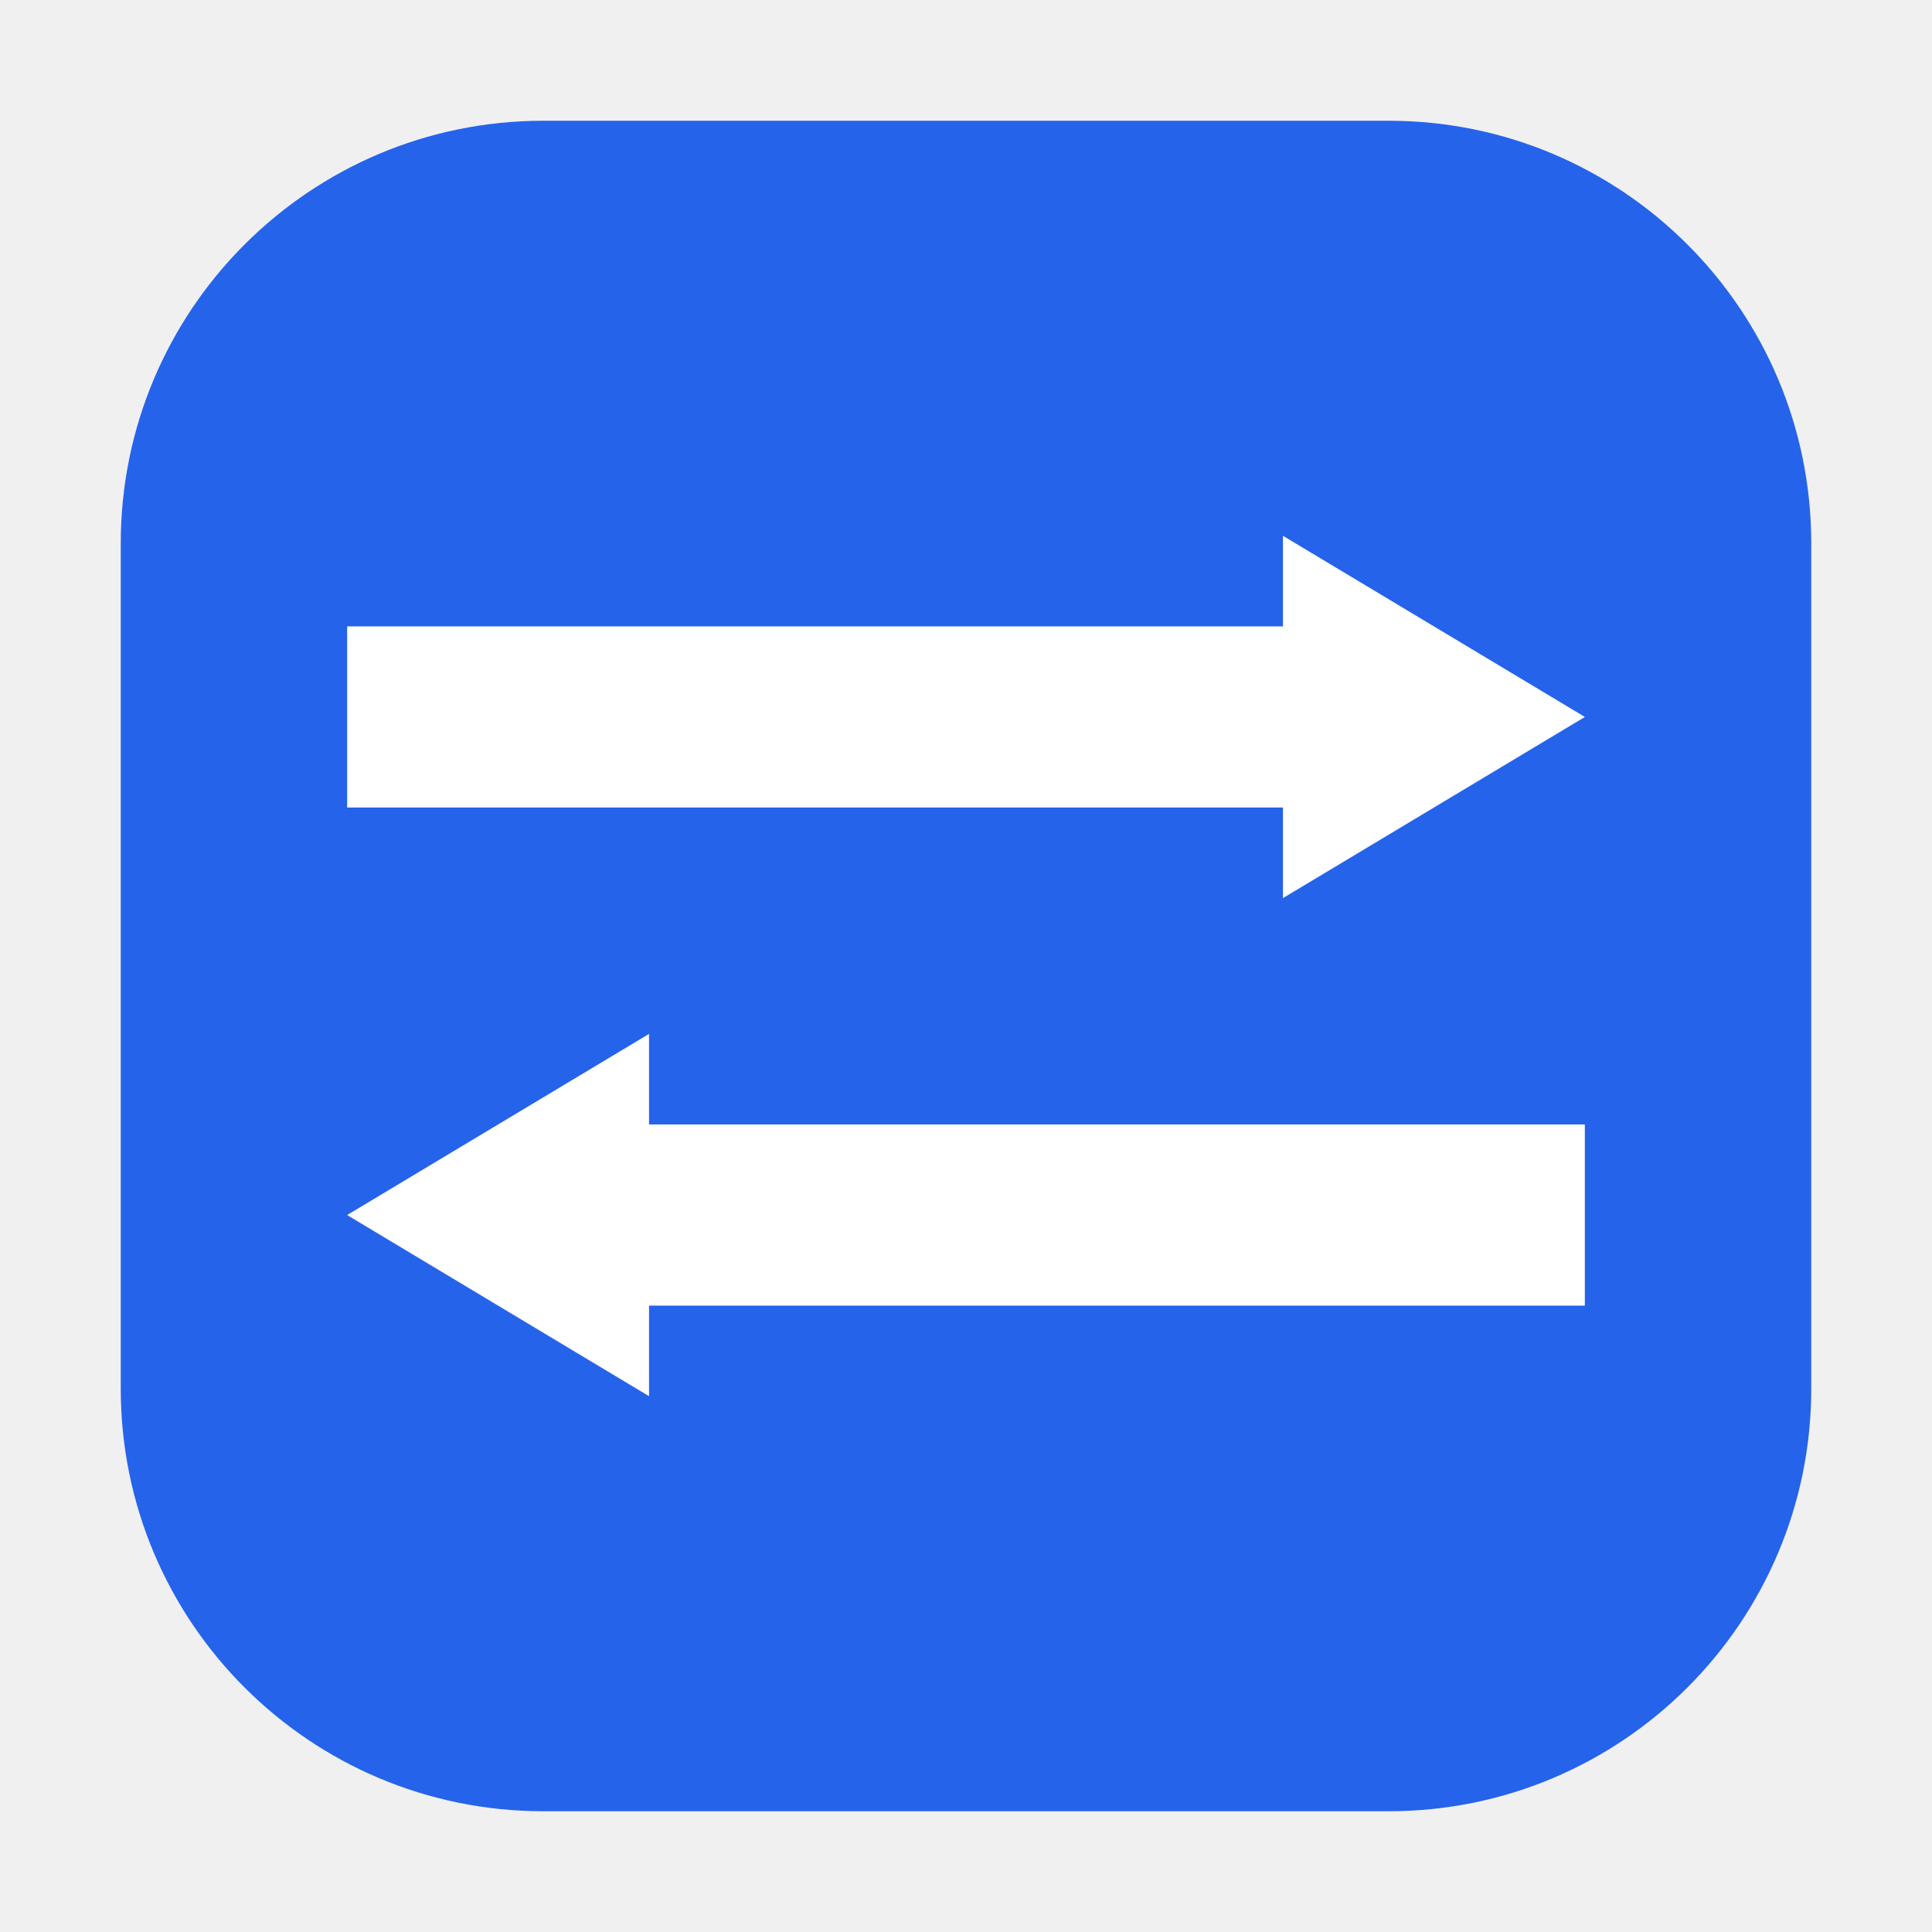
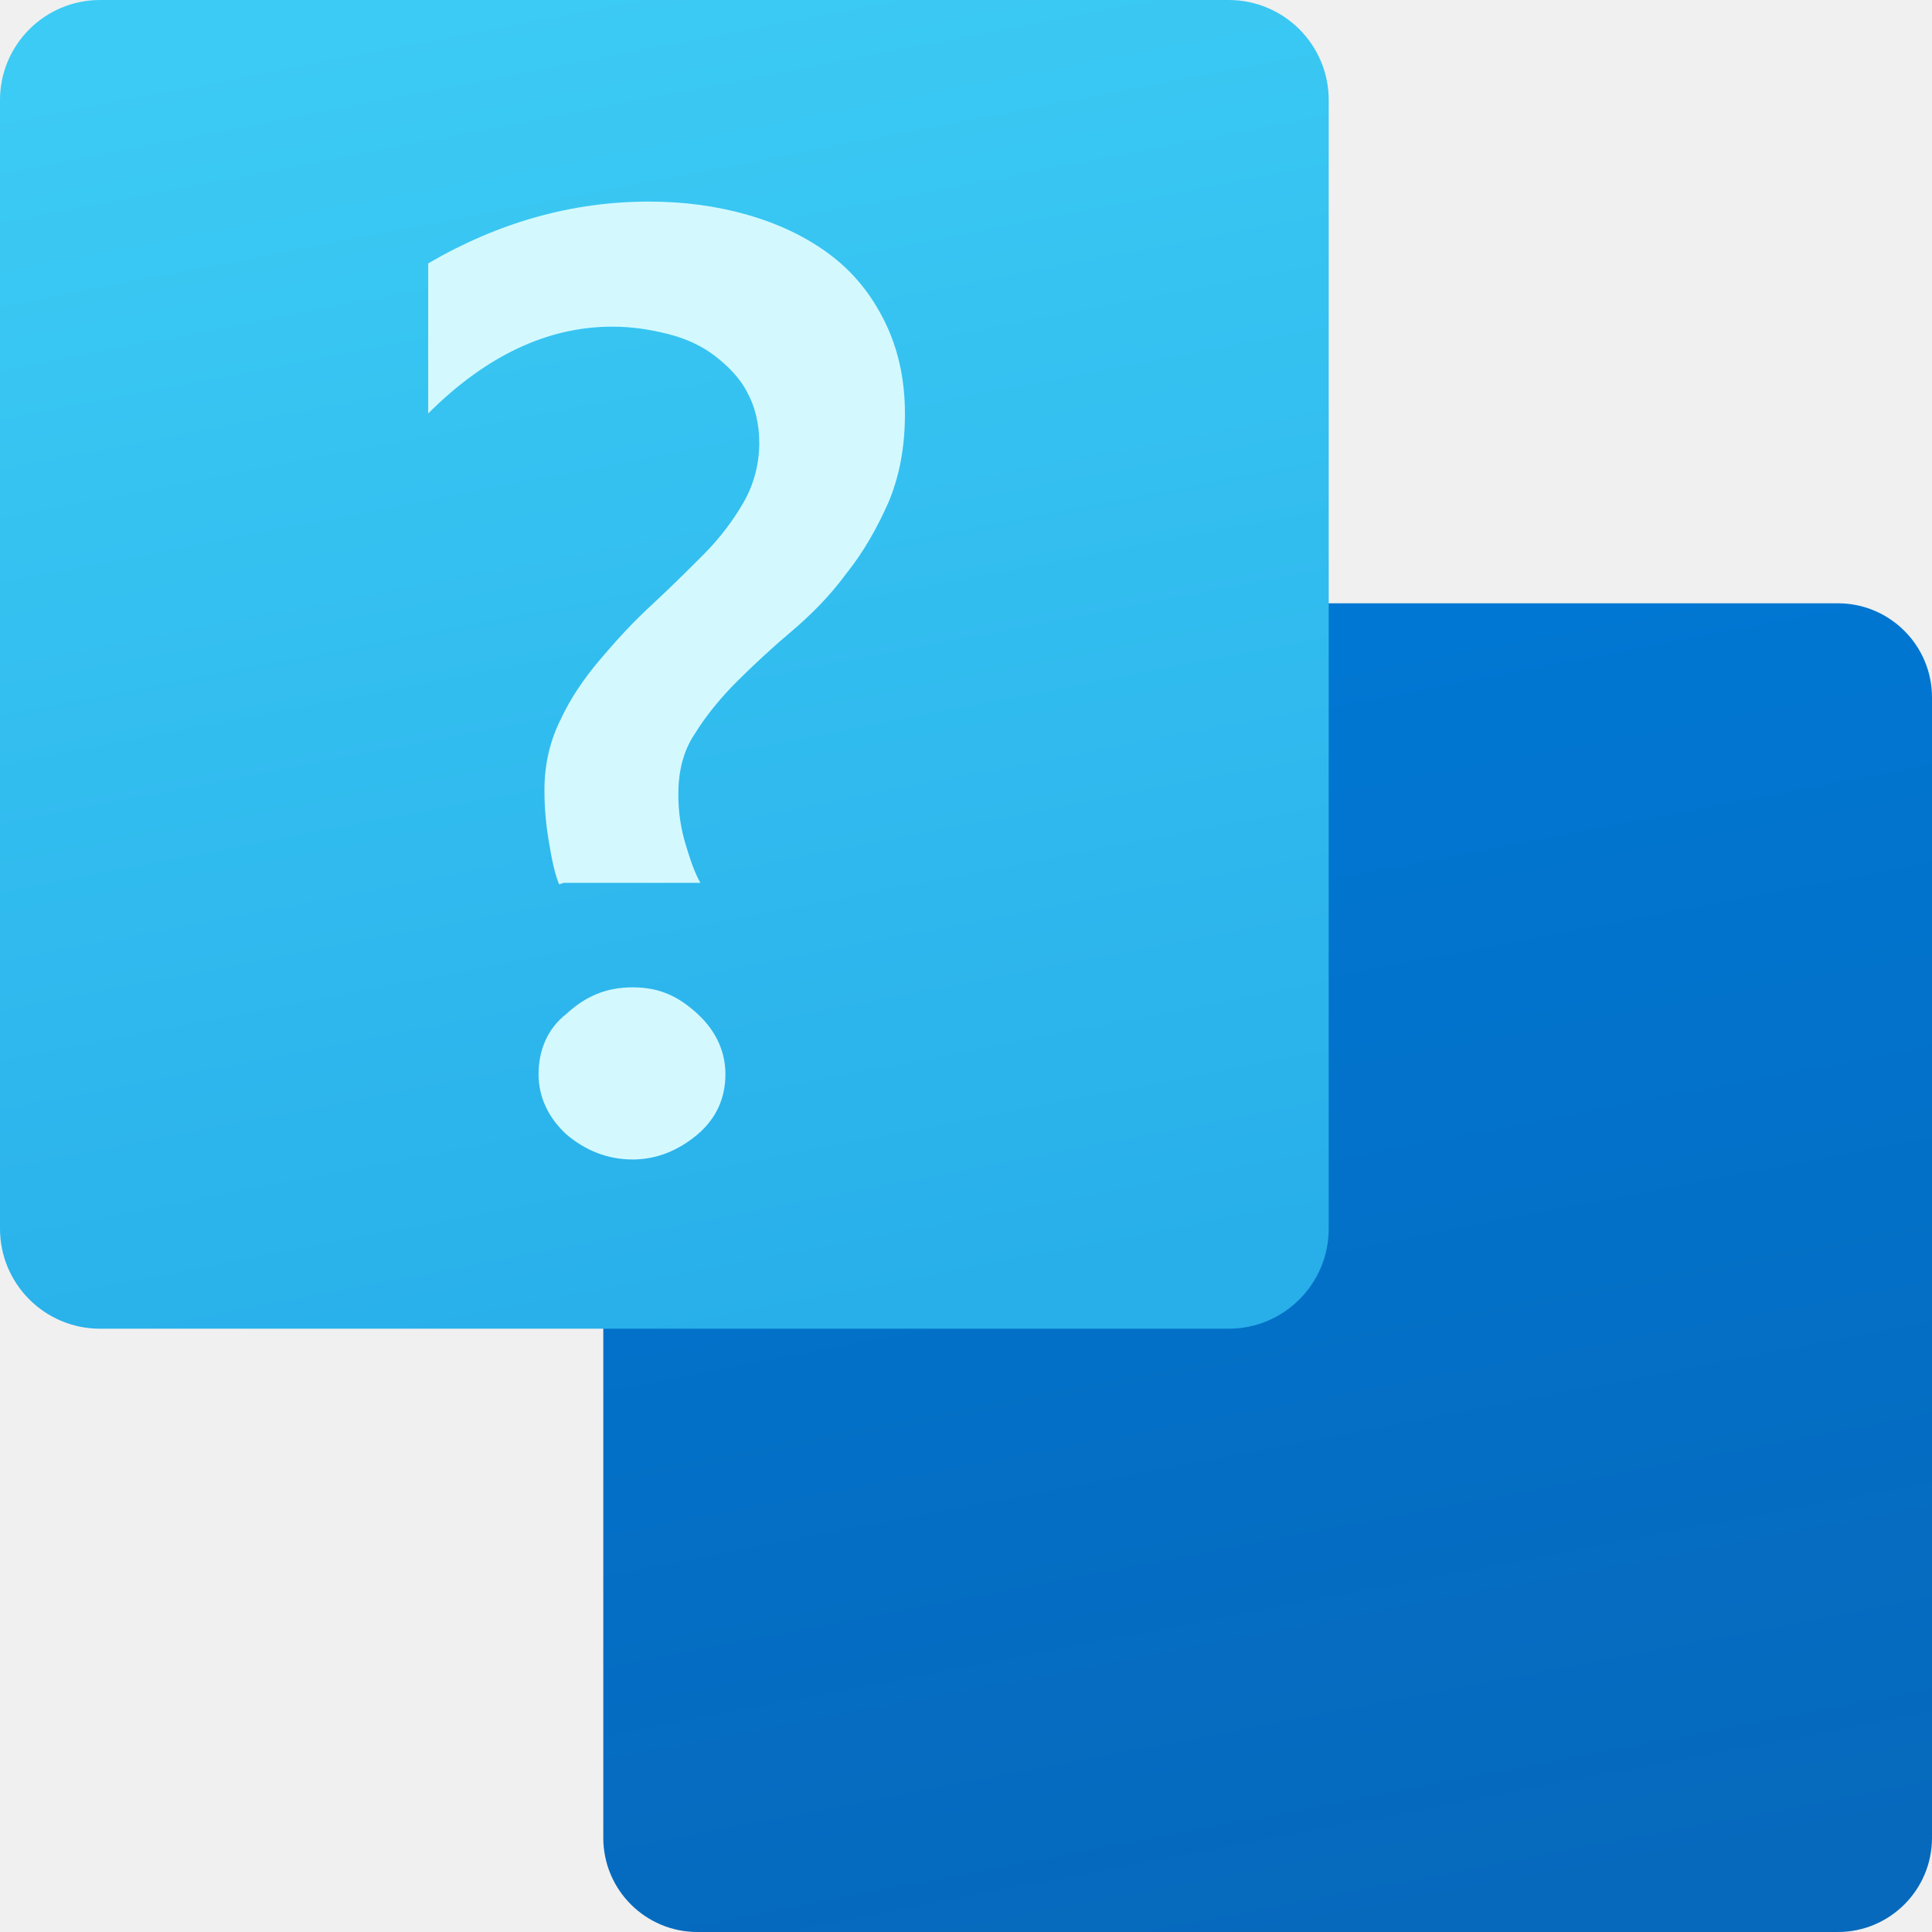
- <svg xmlns="http://www.w3.org/2000/svg" viewBox="0 0 256 256" width="256" height="256">
-   <rect x="16" y="16" width="224" height="224" rx="56" ry="56" fill="#2563EB" />
-   <polygon fill="#FFFFFF" points="46,83 170,83 170,71 210,95 170,119 170,107 46,107" />
-   <polygon fill="#FFFFFF" points="210,149 86,149 86,137 46,161 86,185 86,173 210,173" />
+ <svg xmlns="http://www.w3.org/2000/svg" version="1.1" viewBox="0 0 13.13 13.13">
+   <defs>
+     <style>.st0 {
+         fill: url(#c);
+       }
+ 
+       .st1 {
+         mask: url(#a);
+       }
+ 
+       .st2 {
+         fill: url(#linear-gradient1);
+       }
+ 
+       .st3 {
+         fill: url(#b);
+       }
+ 
+       .st4 {
+         fill: #d3f9ff;
+       }
+ 
+       .st5 {
+         fill: url(#d);
+       }</style>
+     <linearGradient id="d" x1="7.75" x2="9.48" y1="11.04" y2="2.01" gradientTransform="translate(0 15.12) scale(1 -1)" gradientUnits="userSpaceOnUse">
+       <stop stop-color="#0078d4" offset="0" />
+       <stop stop-color="#0669bc" offset="1" />
+     </linearGradient>
+     <mask id="a" x=".82" y=".82" width="12.31" height="12.31" maskUnits="userSpaceOnUse">
+       <rect class="st2" x="4.1" y="4.1" width="9.03" height="9.03" rx=".65" ry=".65" />
+     </mask>
+     <radialGradient id="b" cx="-772.13" cy="598.59" r="1" gradientTransform="translate(719.47 5646.1) rotate(45) scale(5.8198 -5.8198)" gradientUnits="userSpaceOnUse">
+       <stop stop-color="#0c59a4" offset=".75" />
+       <stop stop-color="#0c59a4" stop-opacity="0" offset="1" />
+     </radialGradient>
+     <linearGradient id="c" x1="3.64" x2="5.38" y1="15.14" y2="6.11" gradientTransform="translate(0 15.12) scale(1 -1)" gradientUnits="userSpaceOnUse">
+       <stop stop-color="#3ccbf4" offset="0" />
+       <stop stop-color="#28afea" offset="1" />
+     </linearGradient>
+   </defs>
+   <rect class="st5" x="4.1" y="4.1" width="9.03" height="9.03" rx=".64" ry=".64" />
+   <g class="st1" mask="url(#a)">
+     <rect class="st3" x=".82" y=".82" width="9.03" height="9.03" rx=".65" ry=".65" />
+   </g>
+   <rect class="st0" width="9.03" height="9.03" rx=".68" ry=".68" />
+   <path class="st4" d="M3.8,6.01c-.03-.07-.05-.17-.07-.29-.02-.12-.03-.23-.03-.35,0-.18.04-.34.11-.48.07-.15.16-.28.27-.41.11-.13.22-.25.35-.37.13-.12.24-.23.35-.34.11-.11.2-.23.27-.35.07-.12.11-.26.11-.41,0-.13-.03-.25-.08-.34-.05-.1-.13-.18-.22-.25-.09-.07-.2-.12-.32-.15-.12-.03-.24-.05-.38-.05-.44,0-.86.2-1.25.59v-1.02c.48-.28.98-.42,1.5-.42.24,0,.46.03.67.09.21.06.4.15.56.27.16.12.28.27.37.45.09.18.14.39.14.63s-.04.43-.11.6c-.08.18-.17.34-.29.49-.11.15-.24.28-.37.39-.13.11-.26.23-.37.34-.11.11-.21.23-.29.36-.08.12-.11.26-.11.41,0,.13.02.24.05.34.03.1.06.19.1.26h-.93ZM4.3,7.88c-.17,0-.32-.06-.45-.17-.12-.11-.19-.25-.19-.41s.06-.31.19-.41c.13-.12.27-.18.45-.18s.31.06.44.18c.12.11.19.25.19.41s-.06.3-.19.41c-.13.11-.28.17-.44.17Z" />
</svg>
